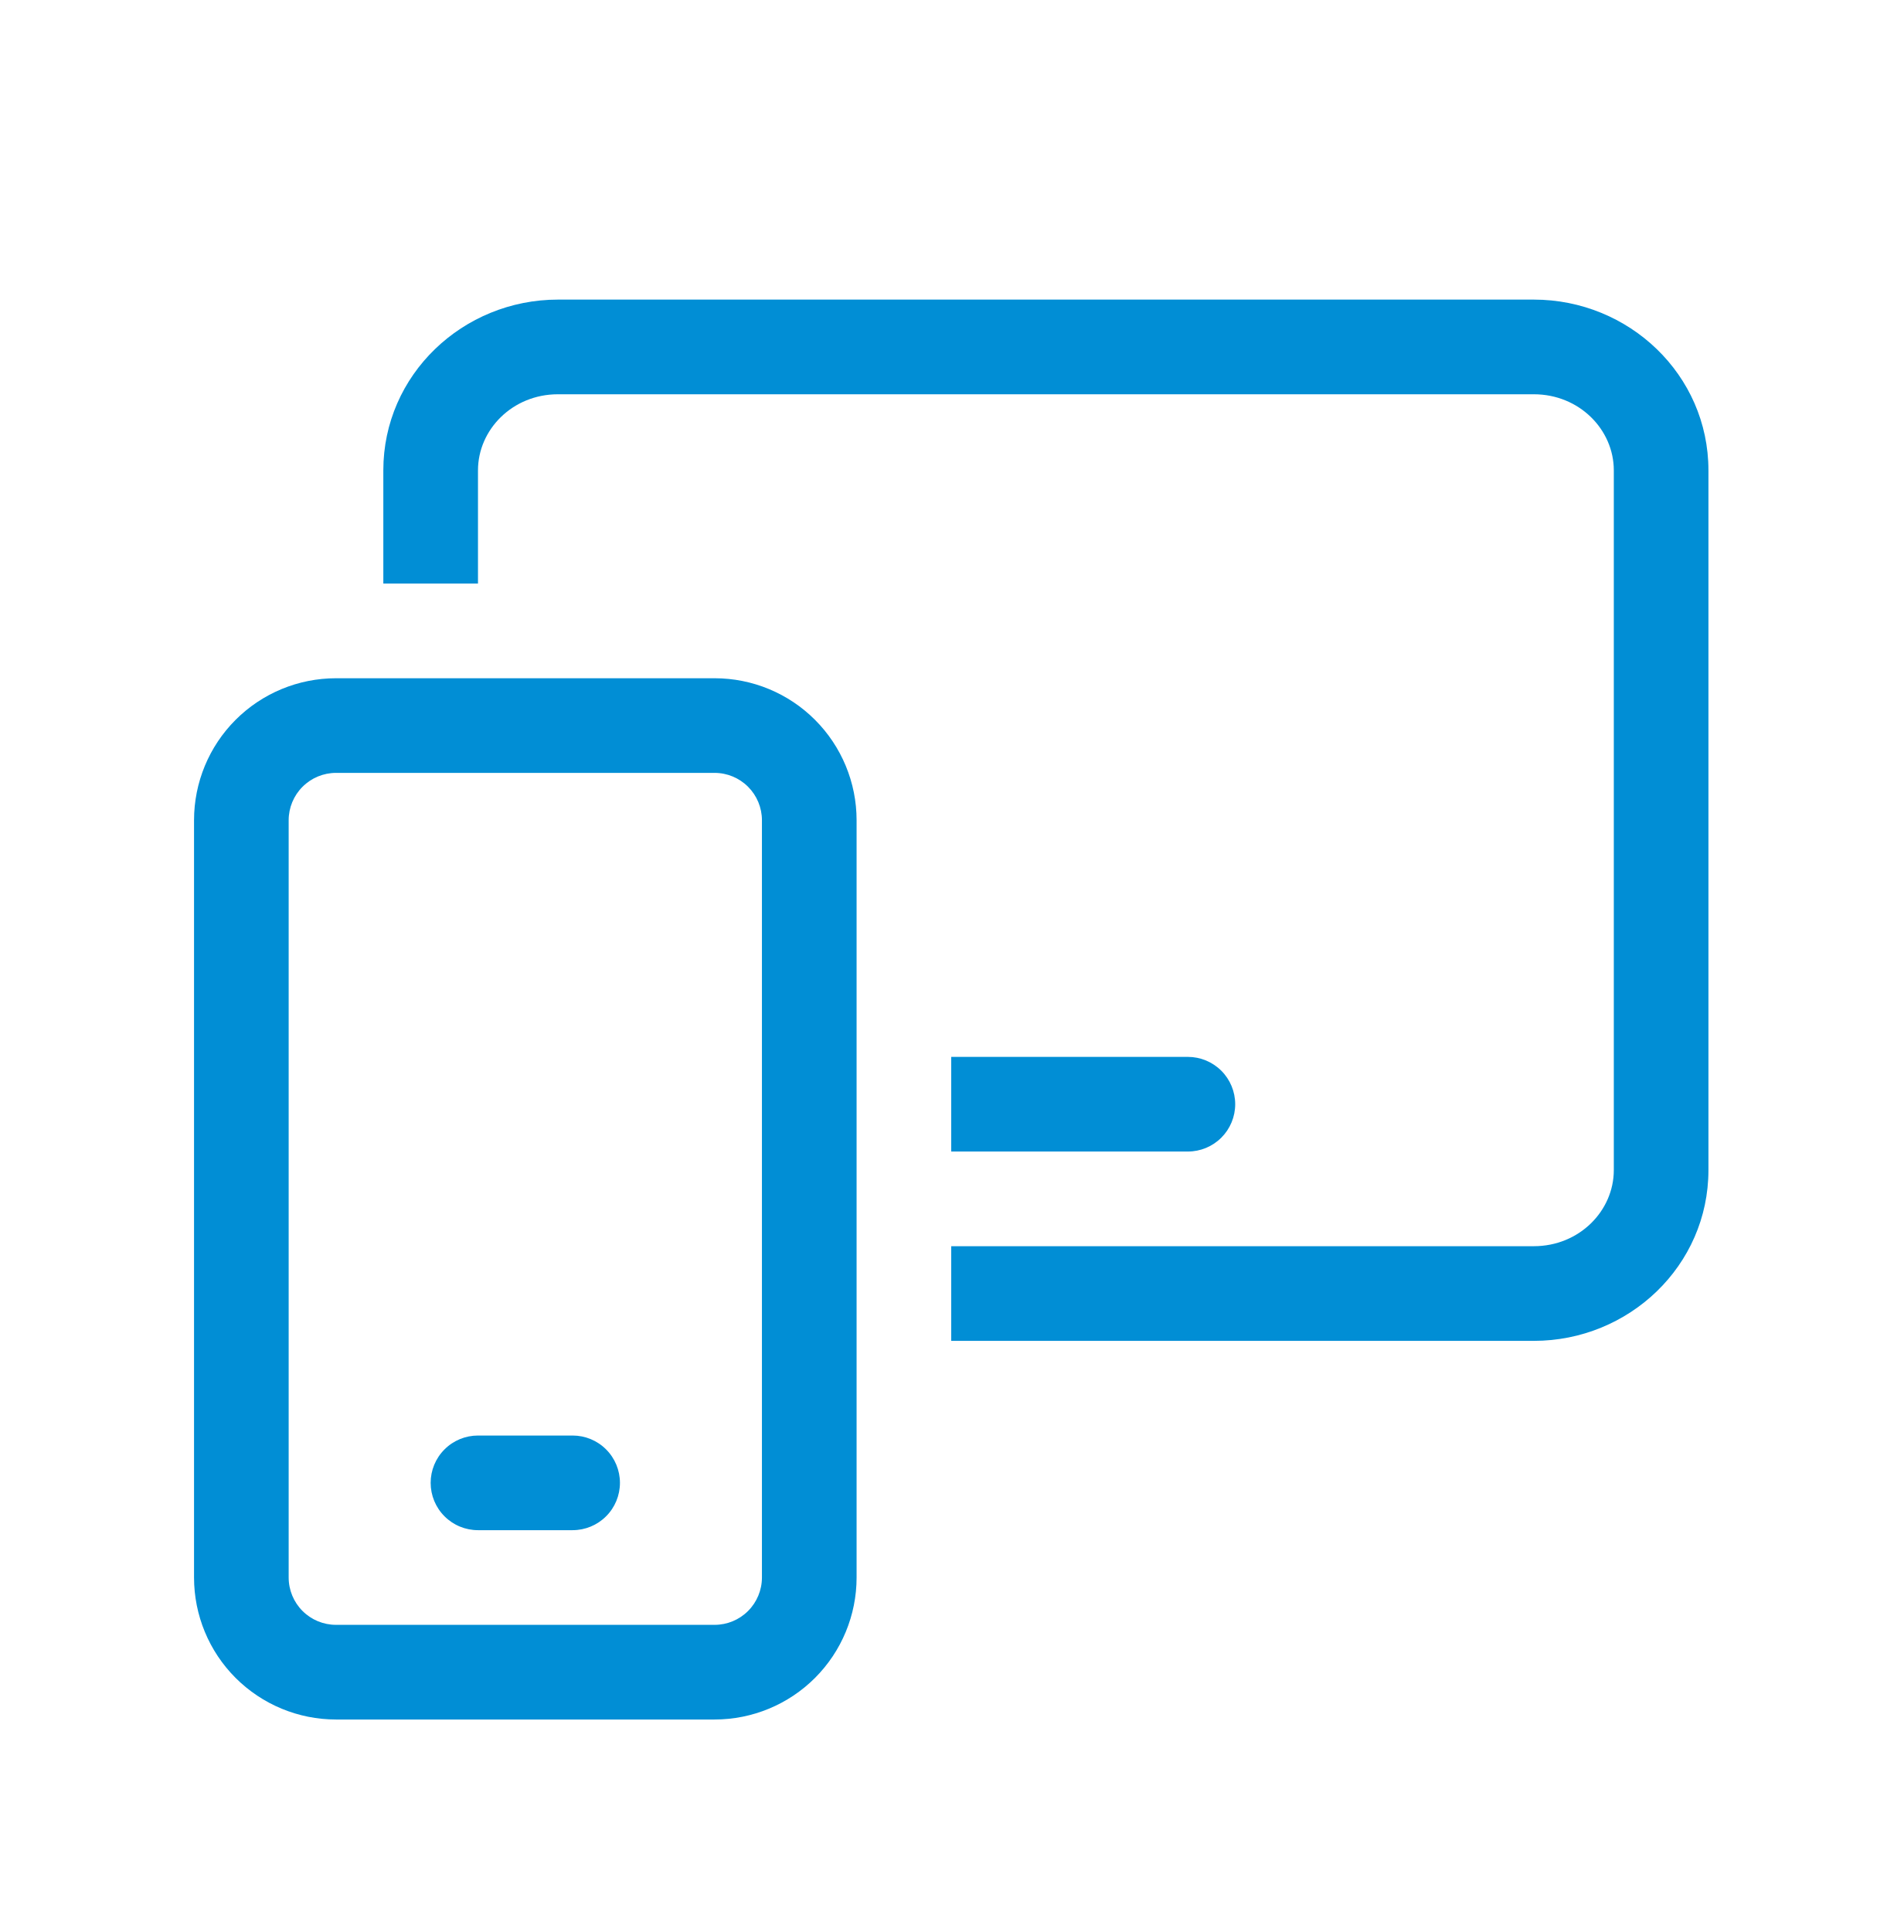
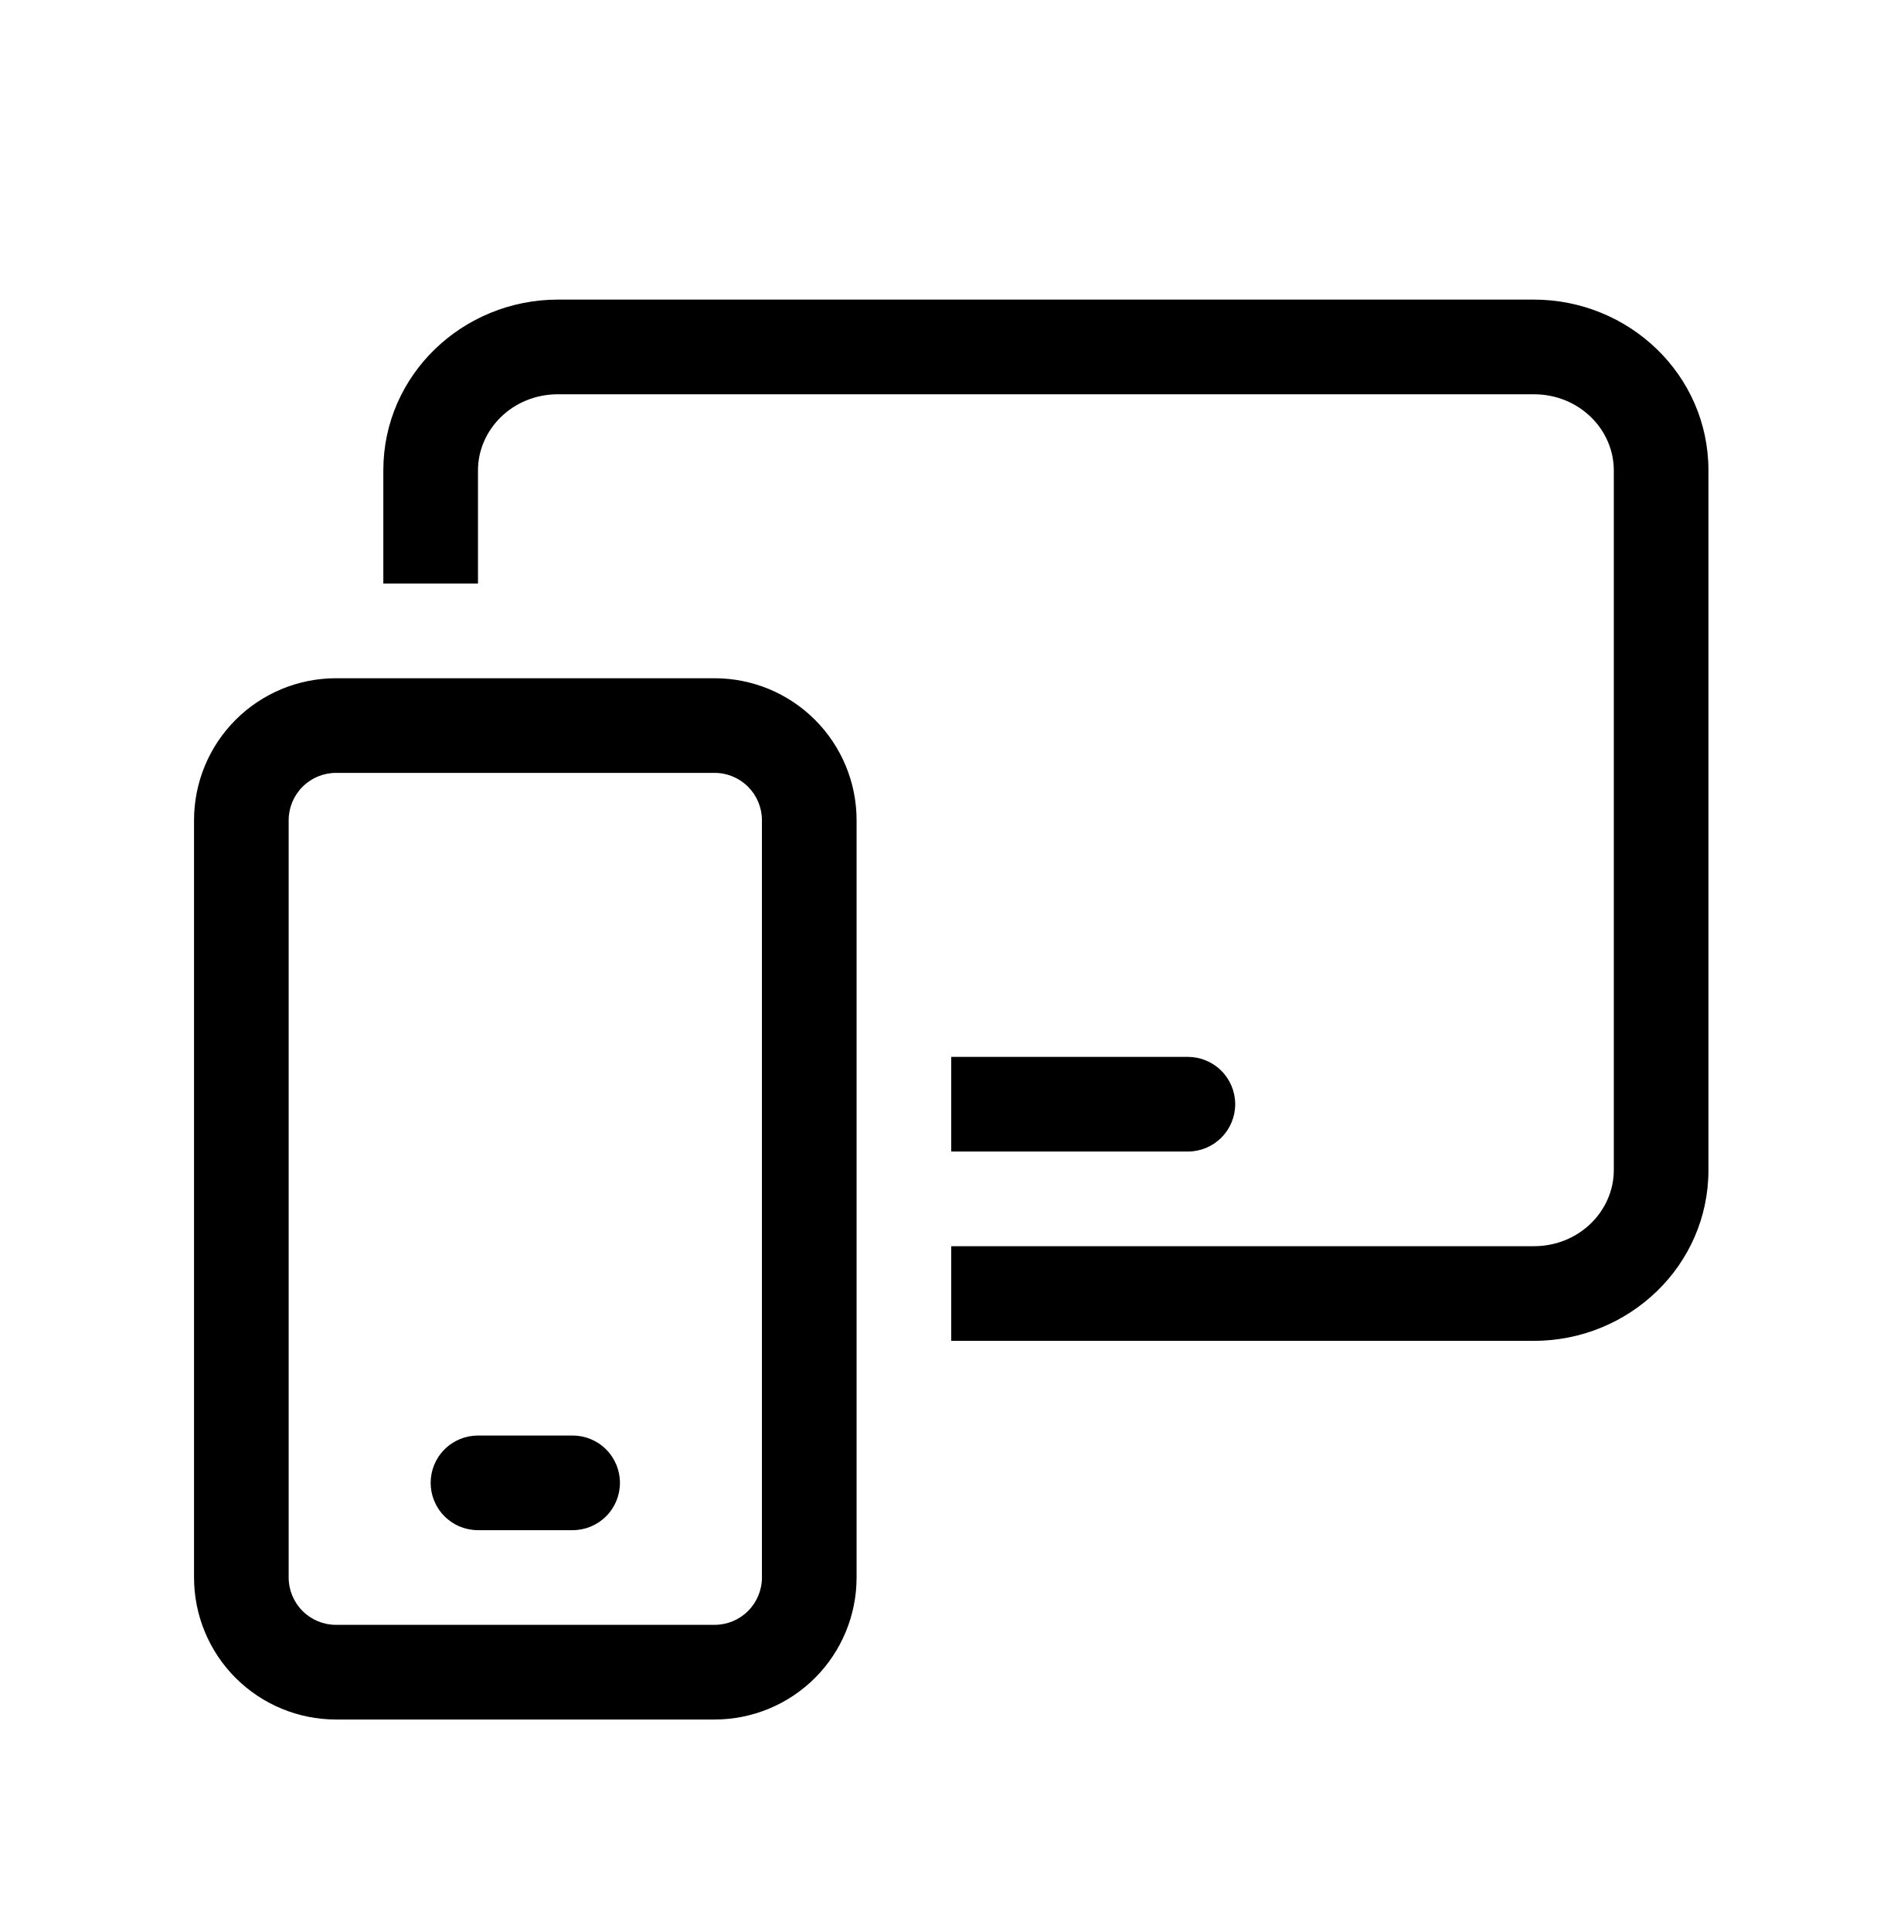
<svg xmlns="http://www.w3.org/2000/svg" width="67" height="68" viewBox="0 0 67 68" fill="none">
-   <path d="M19.64 13.877C18.038 13.877 16.825 15.123 16.825 16.555V20.54H13.493V16.555C13.493 13.19 16.292 10.545 19.64 10.545H53.99C57.339 10.545 60.137 13.19 60.137 16.555V41.184C60.137 44.548 57.339 47.194 53.99 47.194H33.483V43.862H53.99C55.593 43.862 56.806 42.616 56.806 41.184V16.555C56.806 15.123 55.593 13.877 53.99 13.877H19.64ZM33.483 40.53H41.813C42.255 40.53 42.678 40.355 42.991 40.042C43.303 39.73 43.479 39.306 43.479 38.865C43.479 38.423 43.303 37.999 42.991 37.687C42.678 37.374 42.255 37.199 41.813 37.199H33.483V40.53ZM16.825 50.526C16.383 50.526 15.959 50.701 15.647 51.014C15.334 51.326 15.159 51.75 15.159 52.191C15.159 52.633 15.334 53.057 15.647 53.369C15.959 53.682 16.383 53.857 16.825 53.857H20.157C20.598 53.857 21.022 53.682 21.334 53.369C21.647 53.057 21.822 52.633 21.822 52.191C21.822 51.75 21.647 51.326 21.334 51.014C21.022 50.701 20.598 50.526 20.157 50.526H16.825ZM6.83 28.869C6.83 27.544 7.356 26.273 8.293 25.336C9.231 24.398 10.502 23.872 11.827 23.872H25.154C26.48 23.872 27.751 24.398 28.688 25.336C29.625 26.273 30.152 27.544 30.152 28.869V55.523C30.152 56.849 29.625 58.12 28.688 59.057C27.751 59.994 26.48 60.521 25.154 60.521H11.827C10.502 60.521 9.231 59.994 8.293 59.057C7.356 58.12 6.83 56.849 6.83 55.523V28.869ZM11.827 27.203C11.385 27.203 10.962 27.379 10.649 27.692C10.337 28.004 10.161 28.428 10.161 28.869V55.523C10.161 55.965 10.337 56.389 10.649 56.701C10.962 57.014 11.385 57.189 11.827 57.189H25.154C25.596 57.189 26.02 57.014 26.332 56.701C26.644 56.389 26.82 55.965 26.82 55.523V28.869C26.82 28.428 26.644 28.004 26.332 27.692C26.02 27.379 25.596 27.203 25.154 27.203H11.827Z" fill="#018ED5" />
+   <path d="M19.64 13.877C18.038 13.877 16.825 15.123 16.825 16.555V20.54H13.493V16.555C13.493 13.19 16.292 10.545 19.64 10.545H53.99C57.339 10.545 60.137 13.19 60.137 16.555V41.184C60.137 44.548 57.339 47.194 53.99 47.194H33.483V43.862H53.99C55.593 43.862 56.806 42.616 56.806 41.184V16.555C56.806 15.123 55.593 13.877 53.99 13.877H19.64ZM33.483 40.53H41.813C42.255 40.53 42.678 40.355 42.991 40.042C43.303 39.73 43.479 39.306 43.479 38.865C43.479 38.423 43.303 37.999 42.991 37.687C42.678 37.374 42.255 37.199 41.813 37.199H33.483V40.53ZM16.825 50.526C16.383 50.526 15.959 50.701 15.647 51.014C15.334 51.326 15.159 51.75 15.159 52.191C15.159 52.633 15.334 53.057 15.647 53.369C15.959 53.682 16.383 53.857 16.825 53.857H20.157C20.598 53.857 21.022 53.682 21.334 53.369C21.647 53.057 21.822 52.633 21.822 52.191C21.822 51.75 21.647 51.326 21.334 51.014C21.022 50.701 20.598 50.526 20.157 50.526H16.825ZM6.83 28.869C6.83 27.544 7.356 26.273 8.293 25.336C9.231 24.398 10.502 23.872 11.827 23.872H25.154C26.48 23.872 27.751 24.398 28.688 25.336C29.625 26.273 30.152 27.544 30.152 28.869V55.523C30.152 56.849 29.625 58.12 28.688 59.057C27.751 59.994 26.48 60.521 25.154 60.521H11.827C10.502 60.521 9.231 59.994 8.293 59.057C7.356 58.12 6.83 56.849 6.83 55.523V28.869ZM11.827 27.203C11.385 27.203 10.962 27.379 10.649 27.692C10.337 28.004 10.161 28.428 10.161 28.869V55.523C10.161 55.965 10.337 56.389 10.649 56.701C10.962 57.014 11.385 57.189 11.827 57.189H25.154C25.596 57.189 26.02 57.014 26.332 56.701C26.644 56.389 26.82 55.965 26.82 55.523V28.869C26.82 28.428 26.644 28.004 26.332 27.692C26.02 27.379 25.596 27.203 25.154 27.203H11.827Z" fill="currentColor" />
</svg>
